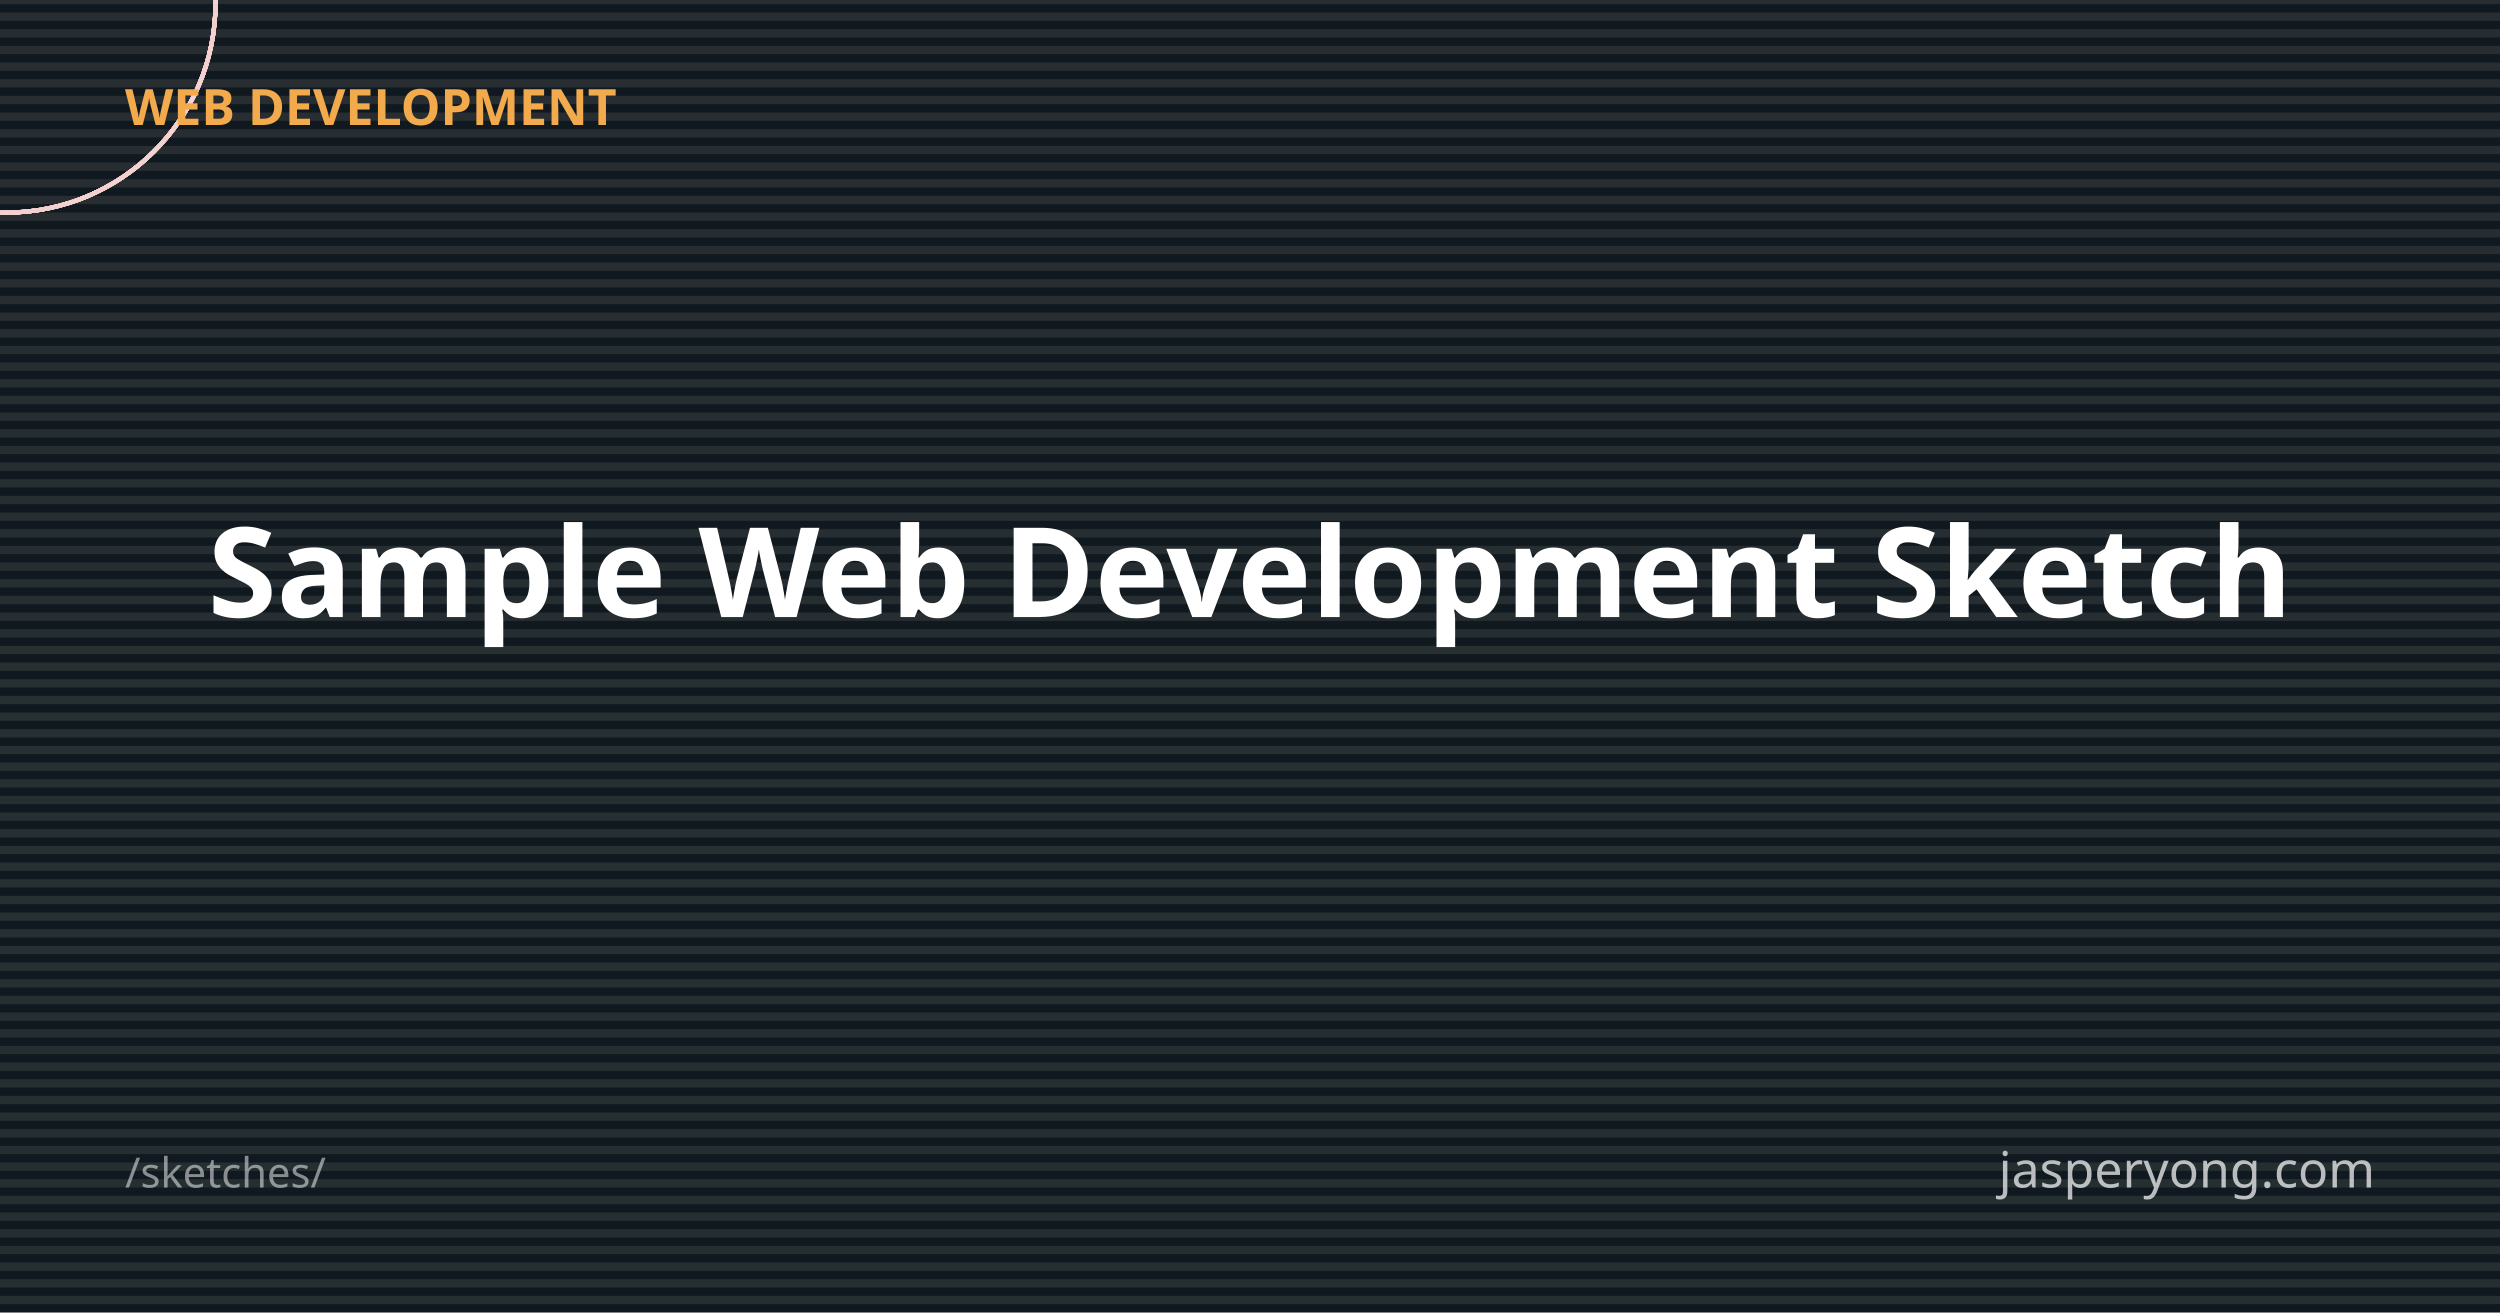
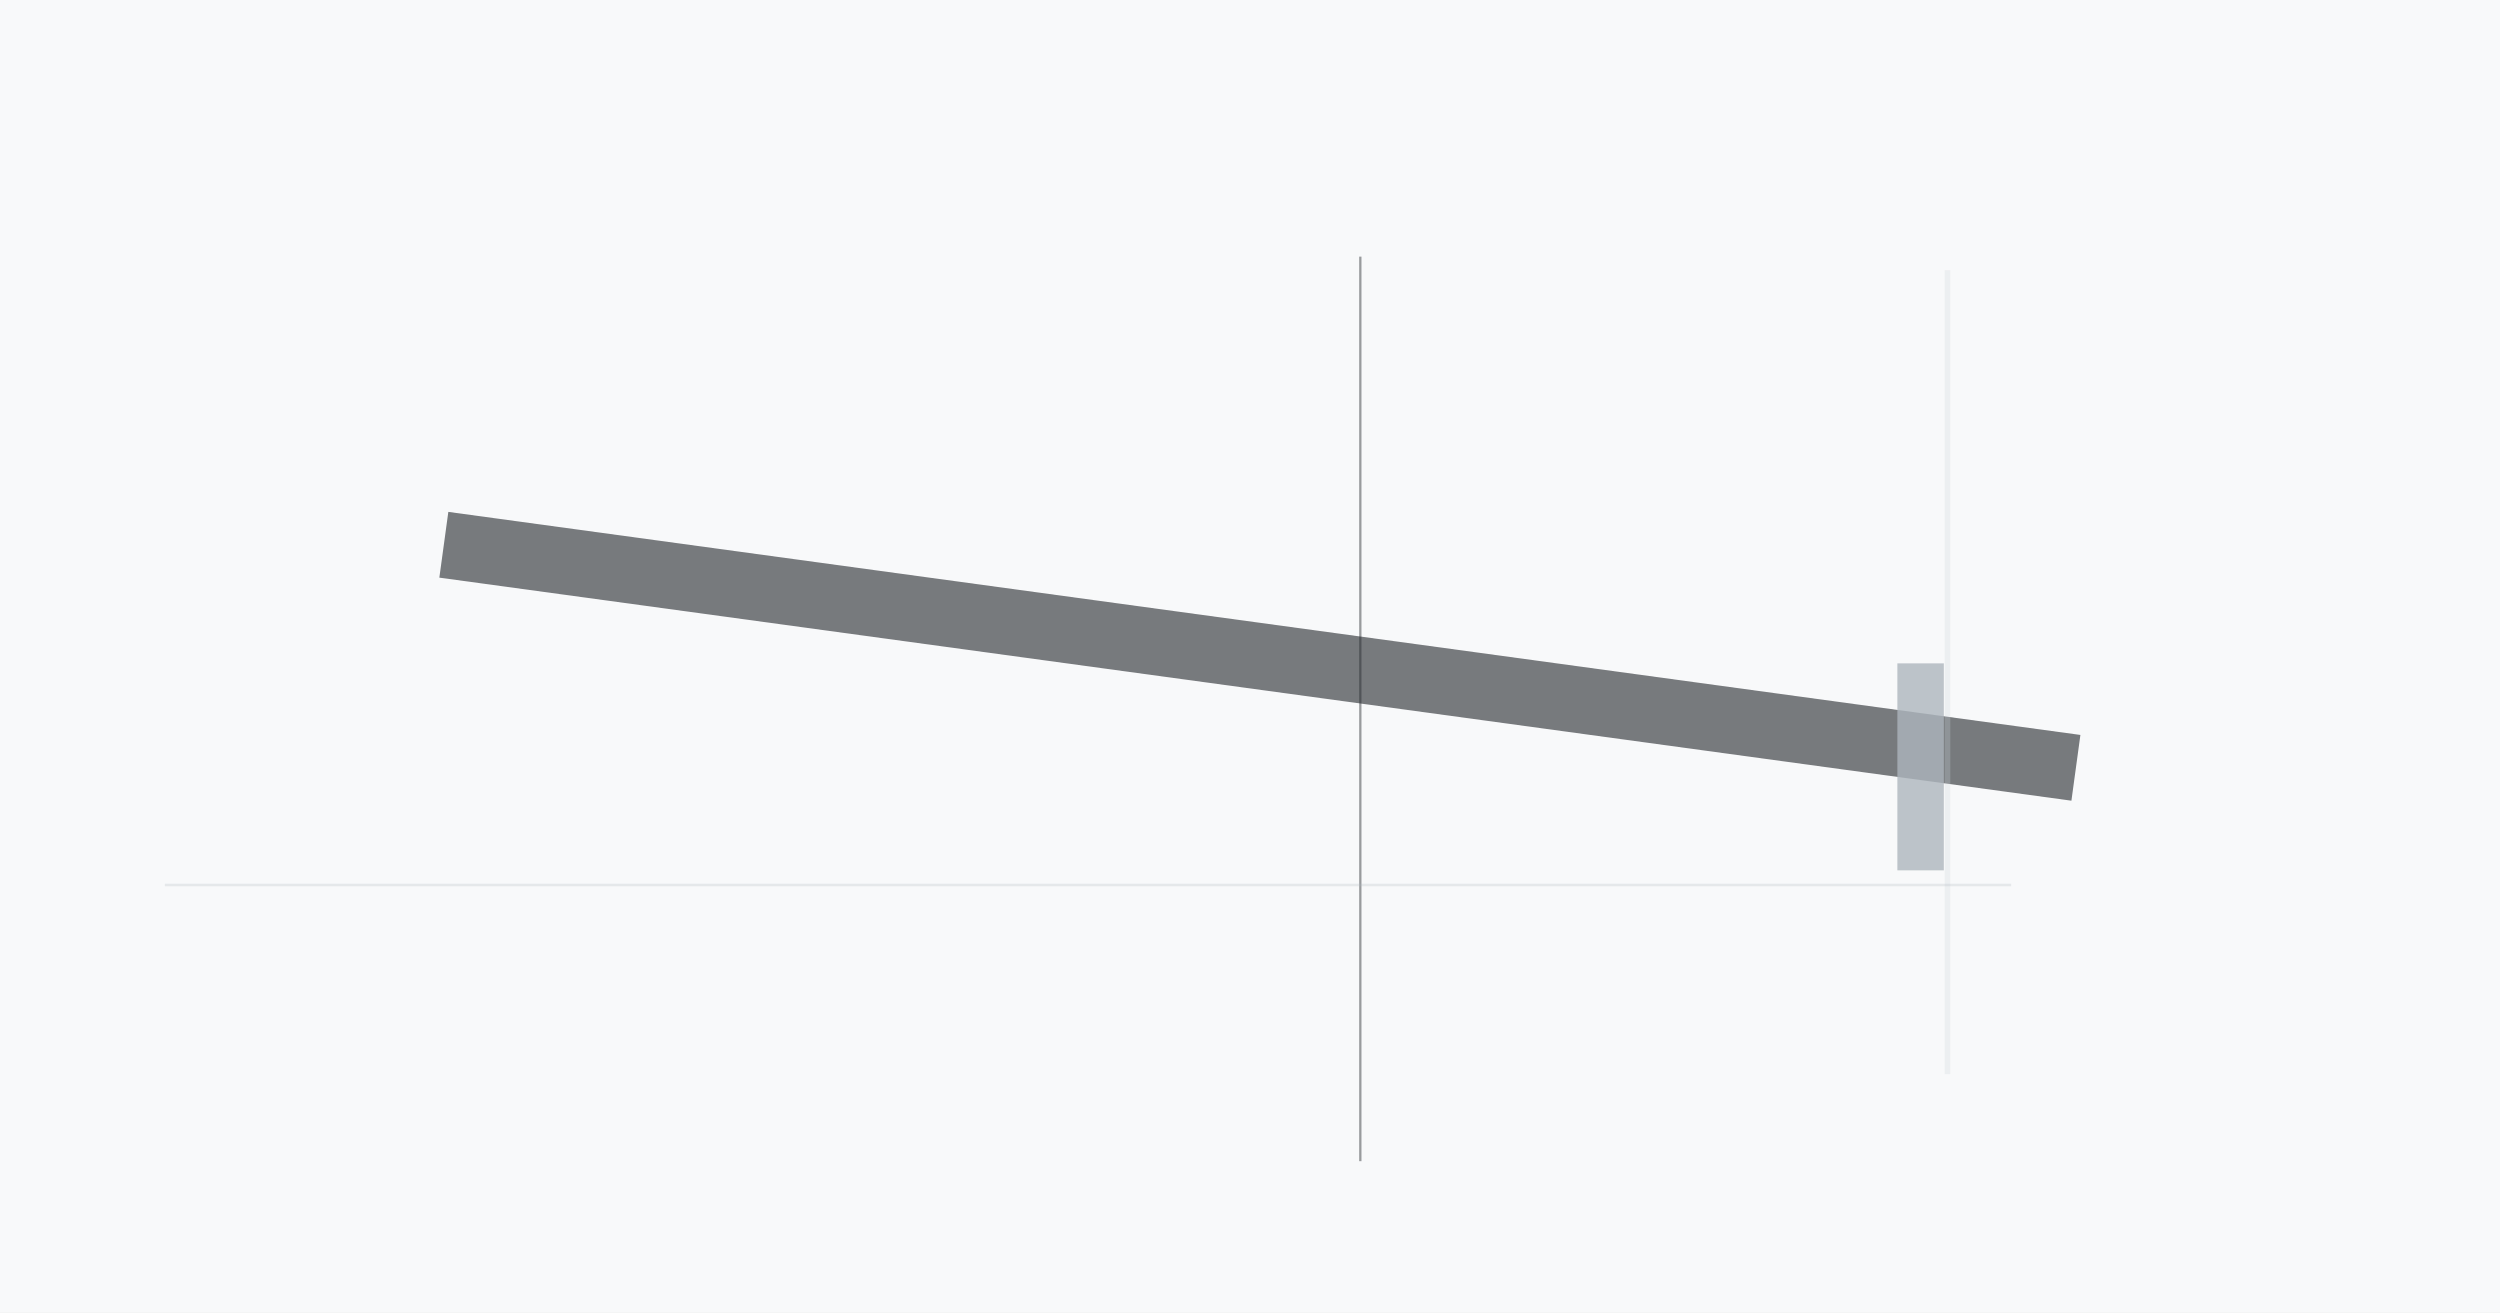
<svg xmlns="http://www.w3.org/2000/svg" width="1200" height="630" viewBox="0 0 1200 630">
-   <rect width="1200" height="630" fill="#101820" />
-   <circle cx="2.952" cy="1.55" r="100.492" fill="none" stroke="hsla(0.886, 70%, 90%, 0.2)" stroke-width="2" />
-   <circle cx="2.952" cy="1.55" r="100.492" fill="none" stroke="hsla(0.886, 70%, 90%, 0.2)" stroke-width="2" />
-   <circle cx="2.952" cy="1.55" r="100.492" fill="none" stroke="hsla(0.886, 70%, 90%, 0.2)" stroke-width="2" />
-   <circle cx="2.952" cy="1.55" r="100.492" fill="none" stroke="hsla(0.886, 70%, 90%, 0.2)" stroke-width="2" />
-   <circle cx="2.952" cy="1.55" r="100.492" fill="none" stroke="hsla(0.886, 70%, 90%, 0.2)" stroke-width="2" />
-   <circle cx="2.952" cy="1.55" r="100.492" fill="none" stroke="hsla(0.886, 70%, 90%, 0.2)" stroke-width="2" />
-   <circle cx="2.952" cy="1.55" r="100.492" fill="none" stroke="hsla(0.886, 70%, 90%, 0.2)" stroke-width="2" />
-   <circle cx="2.952" cy="1.55" r="100.492" fill="none" stroke="hsla(0.886, 70%, 90%, 0.2)" stroke-width="2" />
-   <circle cx="2.952" cy="1.55" r="100.492" fill="none" stroke="hsla(0.886, 70%, 90%, 0.2)" stroke-width="2" />
-   <circle cx="2.952" cy="1.55" r="100.492" fill="none" stroke="hsla(0.886, 70%, 90%, 0.2)" stroke-width="2" />
-   <circle cx="2.952" cy="1.55" r="100.492" fill="none" stroke="hsla(0.886, 70%, 90%, 0.2)" stroke-width="2" />
-   <circle cx="2.952" cy="1.55" r="100.492" fill="none" stroke="hsla(0.886, 70%, 90%, 0.2)" stroke-width="2" />
-   <circle cx="2.952" cy="1.55" r="100.492" fill="none" stroke="hsla(0.886, 70%, 90%, 0.2)" stroke-width="2" />
-   <circle cx="2.952" cy="1.55" r="100.492" fill="none" stroke="hsla(0.886, 70%, 90%, 0.2)" stroke-width="2" />
-   <circle cx="2.952" cy="1.55" r="100.492" fill="none" stroke="hsla(0.886, 70%, 90%, 0.2)" stroke-width="2" />
-   <circle cx="2.952" cy="1.55" r="100.492" fill="none" stroke="hsla(0.886, 70%, 90%, 0.2)" stroke-width="2" />
-   <circle cx="2.952" cy="1.55" r="100.492" fill="none" stroke="hsla(0.886, 70%, 90%, 0.2)" stroke-width="2" />
-   <circle cx="2.952" cy="1.55" r="100.492" fill="none" stroke="hsla(0.886, 70%, 90%, 0.2)" stroke-width="2" />
-   <circle cx="2.952" cy="1.55" r="100.492" fill="none" stroke="hsla(0.886, 70%, 90%, 0.2)" stroke-width="2" />
-   <circle cx="2.952" cy="1.55" r="100.492" fill="none" stroke="hsla(0.886, 70%, 90%, 0.2)" stroke-width="2" />
-   <circle cx="2.952" cy="1.55" r="100.492" fill="none" stroke="hsla(0.886, 70%, 90%, 0.2)" stroke-width="2" />
-   <circle cx="2.952" cy="1.55" r="100.492" fill="none" stroke="hsla(0.886, 70%, 90%, 0.2)" stroke-width="2" />
-   <circle cx="2.952" cy="1.55" r="100.492" fill="none" stroke="hsla(0.886, 70%, 90%, 0.2)" stroke-width="2" />
-   <circle cx="2.952" cy="1.55" r="100.492" fill="none" stroke="hsla(0.886, 70%, 90%, 0.2)" stroke-width="2" />
-   <circle cx="2.952" cy="1.55" r="100.492" fill="none" stroke="hsla(0.886, 70%, 90%, 0.2)" stroke-width="2" />
-   <circle cx="2.952" cy="1.55" r="100.492" fill="none" stroke="hsla(0.886, 70%, 90%, 0.2)" stroke-width="2" />
-   <circle cx="2.952" cy="1.55" r="100.492" fill="none" stroke="hsla(0.886, 70%, 90%, 0.2)" stroke-width="2" />
-   <circle cx="2.952" cy="1.55" r="100.492" fill="none" stroke="hsla(0.886, 70%, 90%, 0.2)" stroke-width="2" />
-   <circle cx="2.952" cy="1.55" r="100.492" fill="none" stroke="hsla(0.886, 70%, 90%, 0.2)" stroke-width="2" />
-   <circle cx="2.952" cy="1.55" r="100.492" fill="none" stroke="hsla(0.886, 70%, 90%, 0.2)" stroke-width="2" />
-   <circle cx="2.952" cy="1.55" r="100.492" fill="none" stroke="hsla(0.886, 70%, 90%, 0.2)" stroke-width="2" />
-   <circle cx="2.952" cy="1.55" r="100.492" fill="none" stroke="hsla(0.886, 70%, 90%, 0.2)" stroke-width="2" />
-   <circle cx="2.952" cy="1.55" r="100.492" fill="none" stroke="hsla(0.886, 70%, 90%, 0.2)" stroke-width="2" />
-   <circle cx="2.952" cy="1.55" r="100.492" fill="none" stroke="hsla(0.886, 70%, 90%, 0.2)" stroke-width="2" />
-   <circle cx="2.952" cy="1.55" r="100.492" fill="none" stroke="hsla(0.886, 70%, 90%, 0.2)" stroke-width="2" />
-   <circle cx="2.952" cy="1.55" r="100.492" fill="none" stroke="hsla(0.886, 70%, 90%, 0.2)" stroke-width="2" />
-   <circle cx="2.952" cy="1.55" r="100.492" fill="none" stroke="hsla(0.886, 70%, 90%, 0.2)" stroke-width="2" />
-   <circle cx="2.952" cy="1.55" r="100.492" fill="none" stroke="hsla(0.886, 70%, 90%, 0.2)" stroke-width="2" />
-   <circle cx="2.952" cy="1.55" r="100.492" fill="none" stroke="hsla(0.886, 70%, 90%, 0.2)" stroke-width="2" />
-   <circle cx="2.952" cy="1.55" r="100.492" fill="none" stroke="hsla(0.886, 70%, 90%, 0.2)" stroke-width="2" />
-   <circle cx="2.952" cy="1.55" r="100.492" fill="none" stroke="hsla(0.886, 70%, 90%, 0.2)" stroke-width="2" />
-   <circle cx="2.952" cy="1.55" r="100.492" fill="none" stroke="hsla(0.886, 70%, 90%, 0.2)" stroke-width="2" />
-   <circle cx="2.952" cy="1.55" r="100.492" fill="none" stroke="hsla(0.886, 70%, 90%, 0.2)" stroke-width="2" />
-   <circle cx="2.952" cy="1.55" r="100.492" fill="none" stroke="hsla(0.886, 70%, 90%, 0.2)" stroke-width="2" />
-   <circle cx="2.952" cy="1.55" r="100.492" fill="none" stroke="hsla(0.886, 70%, 90%, 0.2)" stroke-width="2" />
-   <circle cx="2.952" cy="1.55" r="100.492" fill="none" stroke="hsla(0.886, 70%, 90%, 0.2)" stroke-width="2" />
-   <circle cx="2.952" cy="1.55" r="100.492" fill="none" stroke="hsla(0.886, 70%, 90%, 0.2)" stroke-width="2" />
-   <circle cx="2.952" cy="1.55" r="100.492" fill="none" stroke="hsla(0.886, 70%, 90%, 0.2)" stroke-width="2" />
-   <circle cx="2.952" cy="1.55" r="100.492" fill="none" stroke="hsla(0.886, 70%, 90%, 0.2)" stroke-width="2" />
-   <circle cx="2.952" cy="1.55" r="100.492" fill="none" stroke="hsla(0.886, 70%, 90%, 0.2)" stroke-width="2" />
-   <line x1="0" y1="0" x2="1200" y2="0" stroke="hsla(30, 80%, 90%, 0.1)" stroke-width="4" />
-   <line x1="0" y1="8" x2="1200" y2="8" stroke="hsla(30.762, 80%, 90%, 0.1)" stroke-width="4" />
-   <line x1="0" y1="16" x2="1200" y2="16" stroke="hsla(31.524, 80%, 90%, 0.1)" stroke-width="4" />
-   <line x1="0" y1="24" x2="1200" y2="24" stroke="hsla(32.286, 80%, 90%, 0.1)" stroke-width="4" />
-   <line x1="0" y1="32" x2="1200" y2="32" stroke="hsla(33.048, 80%, 90%, 0.1)" stroke-width="4" />
-   <line x1="0" y1="40" x2="1200" y2="40" stroke="hsla(33.81, 80%, 90%, 0.1)" stroke-width="4" />
-   <line x1="0" y1="48" x2="1200" y2="48" stroke="hsla(34.571, 80%, 90%, 0.1)" stroke-width="4" />
-   <line x1="0" y1="56" x2="1200" y2="56" stroke="hsla(35.333, 80%, 90%, 0.1)" stroke-width="4" />
-   <line x1="0" y1="64" x2="1200" y2="64" stroke="hsla(36.095, 80%, 90%, 0.1)" stroke-width="4" />
-   <line x1="0" y1="72" x2="1200" y2="72" stroke="hsla(36.857, 80%, 90%, 0.1)" stroke-width="4" />
-   <line x1="0" y1="80" x2="1200" y2="80" stroke="hsla(37.619, 80%, 90%, 0.1)" stroke-width="4" />
-   <line x1="0" y1="88" x2="1200" y2="88" stroke="hsla(38.381, 80%, 90%, 0.1)" stroke-width="4" />
-   <line x1="0" y1="96" x2="1200" y2="96" stroke="hsla(39.143, 80%, 90%, 0.1)" stroke-width="4" />
-   <line x1="0" y1="104" x2="1200" y2="104" stroke="hsla(39.905, 80%, 90%, 0.1)" stroke-width="4" />
-   <line x1="0" y1="112" x2="1200" y2="112" stroke="hsla(40.667, 80%, 90%, 0.1)" stroke-width="4" />
-   <line x1="0" y1="120" x2="1200" y2="120" stroke="hsla(41.429, 80%, 90%, 0.1)" stroke-width="4" />
-   <line x1="0" y1="128" x2="1200" y2="128" stroke="hsla(42.19, 80%, 90%, 0.1)" stroke-width="4" />
-   <line x1="0" y1="136" x2="1200" y2="136" stroke="hsla(42.952, 80%, 90%, 0.1)" stroke-width="4" />
-   <line x1="0" y1="144" x2="1200" y2="144" stroke="hsla(43.714, 80%, 90%, 0.1)" stroke-width="4" />
-   <line x1="0" y1="152" x2="1200" y2="152" stroke="hsla(44.476, 80%, 90%, 0.1)" stroke-width="4" />
-   <line x1="0" y1="160" x2="1200" y2="160" stroke="hsla(45.238, 80%, 90%, 0.1)" stroke-width="4" />
-   <line x1="0" y1="168" x2="1200" y2="168" stroke="hsla(46, 80%, 90%, 0.1)" stroke-width="4" />
-   <line x1="0" y1="176" x2="1200" y2="176" stroke="hsla(46.762, 80%, 90%, 0.1)" stroke-width="4" />
-   <line x1="0" y1="184" x2="1200" y2="184" stroke="hsla(47.524, 80%, 90%, 0.1)" stroke-width="4" />
-   <line x1="0" y1="192" x2="1200" y2="192" stroke="hsla(48.286, 80%, 90%, 0.1)" stroke-width="4" />
-   <line x1="0" y1="200" x2="1200" y2="200" stroke="hsla(49.048, 80%, 90%, 0.1)" stroke-width="4" />
-   <line x1="0" y1="208" x2="1200" y2="208" stroke="hsla(49.81, 80%, 90%, 0.1)" stroke-width="4" />
-   <line x1="0" y1="216" x2="1200" y2="216" stroke="hsla(50.571, 80%, 90%, 0.1)" stroke-width="4" />
-   <line x1="0" y1="224" x2="1200" y2="224" stroke="hsla(51.333, 80%, 90%, 0.1)" stroke-width="4" />
-   <line x1="0" y1="232" x2="1200" y2="232" stroke="hsla(52.095, 80%, 90%, 0.1)" stroke-width="4" />
-   <line x1="0" y1="240" x2="1200" y2="240" stroke="hsla(52.857, 80%, 90%, 0.1)" stroke-width="4" />
-   <line x1="0" y1="248" x2="1200" y2="248" stroke="hsla(53.619, 80%, 90%, 0.1)" stroke-width="4" />
-   <line x1="0" y1="256" x2="1200" y2="256" stroke="hsla(54.381, 80%, 90%, 0.1)" stroke-width="4" />
-   <line x1="0" y1="264" x2="1200" y2="264" stroke="hsla(55.143, 80%, 90%, 0.1)" stroke-width="4" />
-   <line x1="0" y1="272" x2="1200" y2="272" stroke="hsla(55.905, 80%, 90%, 0.1)" stroke-width="4" />
-   <line x1="0" y1="280" x2="1200" y2="280" stroke="hsla(56.667, 80%, 90%, 0.1)" stroke-width="4" />
-   <line x1="0" y1="288" x2="1200" y2="288" stroke="hsla(57.429, 80%, 90%, 0.1)" stroke-width="4" />
-   <line x1="0" y1="296" x2="1200" y2="296" stroke="hsla(58.19, 80%, 90%, 0.1)" stroke-width="4" />
-   <line x1="0" y1="304" x2="1200" y2="304" stroke="hsla(58.952, 80%, 90%, 0.1)" stroke-width="4" />
-   <line x1="0" y1="312" x2="1200" y2="312" stroke="hsla(59.714, 80%, 90%, 0.1)" stroke-width="4" />
-   <line x1="0" y1="320" x2="1200" y2="320" stroke="hsla(60.476, 80%, 90%, 0.1)" stroke-width="4" />
-   <line x1="0" y1="328" x2="1200" y2="328" stroke="hsla(61.238, 80%, 90%, 0.1)" stroke-width="4" />
-   <line x1="0" y1="336" x2="1200" y2="336" stroke="hsla(62, 80%, 90%, 0.1)" stroke-width="4" />
-   <line x1="0" y1="344" x2="1200" y2="344" stroke="hsla(62.762, 80%, 90%, 0.1)" stroke-width="4" />
-   <line x1="0" y1="352" x2="1200" y2="352" stroke="hsla(63.524, 80%, 90%, 0.1)" stroke-width="4" />
-   <line x1="0" y1="360" x2="1200" y2="360" stroke="hsla(64.286, 80%, 90%, 0.1)" stroke-width="4" />
-   <line x1="0" y1="368" x2="1200" y2="368" stroke="hsla(65.048, 80%, 90%, 0.1)" stroke-width="4" />
-   <line x1="0" y1="376" x2="1200" y2="376" stroke="hsla(65.81, 80%, 90%, 0.1)" stroke-width="4" />
-   <line x1="0" y1="384" x2="1200" y2="384" stroke="hsla(66.571, 80%, 90%, 0.1)" stroke-width="4" />
-   <line x1="0" y1="392" x2="1200" y2="392" stroke="hsla(67.333, 80%, 90%, 0.1)" stroke-width="4" />
-   <line x1="0" y1="400" x2="1200" y2="400" stroke="hsla(68.095, 80%, 90%, 0.1)" stroke-width="4" />
-   <line x1="0" y1="408" x2="1200" y2="408" stroke="hsla(68.857, 80%, 90%, 0.1)" stroke-width="4" />
-   <line x1="0" y1="416" x2="1200" y2="416" stroke="hsla(69.619, 80%, 90%, 0.1)" stroke-width="4" />
-   <line x1="0" y1="424" x2="1200" y2="424" stroke="hsla(70.381, 80%, 90%, 0.1)" stroke-width="4" />
-   <line x1="0" y1="432" x2="1200" y2="432" stroke="hsla(71.143, 80%, 90%, 0.1)" stroke-width="4" />
-   <line x1="0" y1="440" x2="1200" y2="440" stroke="hsla(71.905, 80%, 90%, 0.1)" stroke-width="4" />
-   <line x1="0" y1="448" x2="1200" y2="448" stroke="hsla(72.667, 80%, 90%, 0.1)" stroke-width="4" />
-   <line x1="0" y1="456" x2="1200" y2="456" stroke="hsla(73.429, 80%, 90%, 0.1)" stroke-width="4" />
-   <line x1="0" y1="464" x2="1200" y2="464" stroke="hsla(74.19, 80%, 90%, 0.1)" stroke-width="4" />
-   <line x1="0" y1="472" x2="1200" y2="472" stroke="hsla(74.952, 80%, 90%, 0.1)" stroke-width="4" />
-   <line x1="0" y1="480" x2="1200" y2="480" stroke="hsla(75.714, 80%, 90%, 0.1)" stroke-width="4" />
-   <line x1="0" y1="488" x2="1200" y2="488" stroke="hsla(76.476, 80%, 90%, 0.1)" stroke-width="4" />
-   <line x1="0" y1="496" x2="1200" y2="496" stroke="hsla(77.238, 80%, 90%, 0.1)" stroke-width="4" />
-   <line x1="0" y1="504" x2="1200" y2="504" stroke="hsla(78, 80%, 90%, 0.1)" stroke-width="4" />
-   <line x1="0" y1="512" x2="1200" y2="512" stroke="hsla(78.762, 80%, 90%, 0.1)" stroke-width="4" />
-   <line x1="0" y1="520" x2="1200" y2="520" stroke="hsla(79.524, 80%, 90%, 0.1)" stroke-width="4" />
-   <line x1="0" y1="528" x2="1200" y2="528" stroke="hsla(80.286, 80%, 90%, 0.1)" stroke-width="4" />
-   <line x1="0" y1="536" x2="1200" y2="536" stroke="hsla(81.048, 80%, 90%, 0.1)" stroke-width="4" />
-   <line x1="0" y1="544" x2="1200" y2="544" stroke="hsla(81.81, 80%, 90%, 0.1)" stroke-width="4" />
-   <line x1="0" y1="552" x2="1200" y2="552" stroke="hsla(82.571, 80%, 90%, 0.1)" stroke-width="4" />
-   <line x1="0" y1="560" x2="1200" y2="560" stroke="hsla(83.333, 80%, 90%, 0.1)" stroke-width="4" />
-   <line x1="0" y1="568" x2="1200" y2="568" stroke="hsla(84.095, 80%, 90%, 0.1)" stroke-width="4" />
-   <line x1="0" y1="576" x2="1200" y2="576" stroke="hsla(84.857, 80%, 90%, 0.1)" stroke-width="4" />
-   <line x1="0" y1="584" x2="1200" y2="584" stroke="hsla(85.619, 80%, 90%, 0.1)" stroke-width="4" />
-   <line x1="0" y1="592" x2="1200" y2="592" stroke="hsla(86.381, 80%, 90%, 0.1)" stroke-width="4" />
-   <line x1="0" y1="600" x2="1200" y2="600" stroke="hsla(87.143, 80%, 90%, 0.1)" stroke-width="4" />
-   <line x1="0" y1="608" x2="1200" y2="608" stroke="hsla(87.905, 80%, 90%, 0.1)" stroke-width="4" />
-   <line x1="0" y1="616" x2="1200" y2="616" stroke="hsla(88.667, 80%, 90%, 0.1)" stroke-width="4" />
-   <line x1="0" y1="624" x2="1200" y2="624" stroke="hsla(89.429, 80%, 90%, 0.1)" stroke-width="4" />
-   <text x="60" y="60" fill="#F2AA4C" font-size="24" font-weight="bold" font-family="system-ui, sans-serif">
-     WEB DEVELOPMENT
-   </text>
-   <text x="600" y="315" fill="white" font-size="60" font-weight="bold" text-anchor="middle" dominant-baseline="middle" font-family="system-ui, sans-serif">
-     <tspan x="600" dy="-40">Sample Web Development Sketch</tspan>
-   </text>
-   <text x="60" y="570" fill="rgba(255,255,255,0.5)" font-size="20" font-family="system-ui, sans-serif">
-     /sketches/
-   </text>
-   <text x="1140" y="570" fill="rgba(255,255,255,0.7)" font-size="24" text-anchor="end" font-family="system-ui, sans-serif">
-     jasperyong.com
-   </text>
+   <rect width="1200" height="630" fill="#f8f9fa" />
+   <line x1="213.041" y1="261.489" x2="996.437" y2="368.552" stroke="#212529" stroke-width="31.853" opacity="0.6" />
+   <line x1="921.891" y1="318.411" x2="921.891" y2="417.763" stroke="#adb5bd" stroke-width="22.297" opacity="0.8" />
+   <line x1="652.956" y1="123.179" x2="652.956" y2="557.368" stroke="#212529" stroke-width="1.105" opacity="0.445" />
+   <line x1="934.79" y1="129.665" x2="934.79" y2="515.573" stroke="#ced4da" stroke-width="2.703" opacity="0.283" />
+   <line x1="79.146" y1="424.804" x2="965.362" y2="424.804" stroke="#adb5bd" stroke-width="1.235" opacity="0.26" />
</svg>
